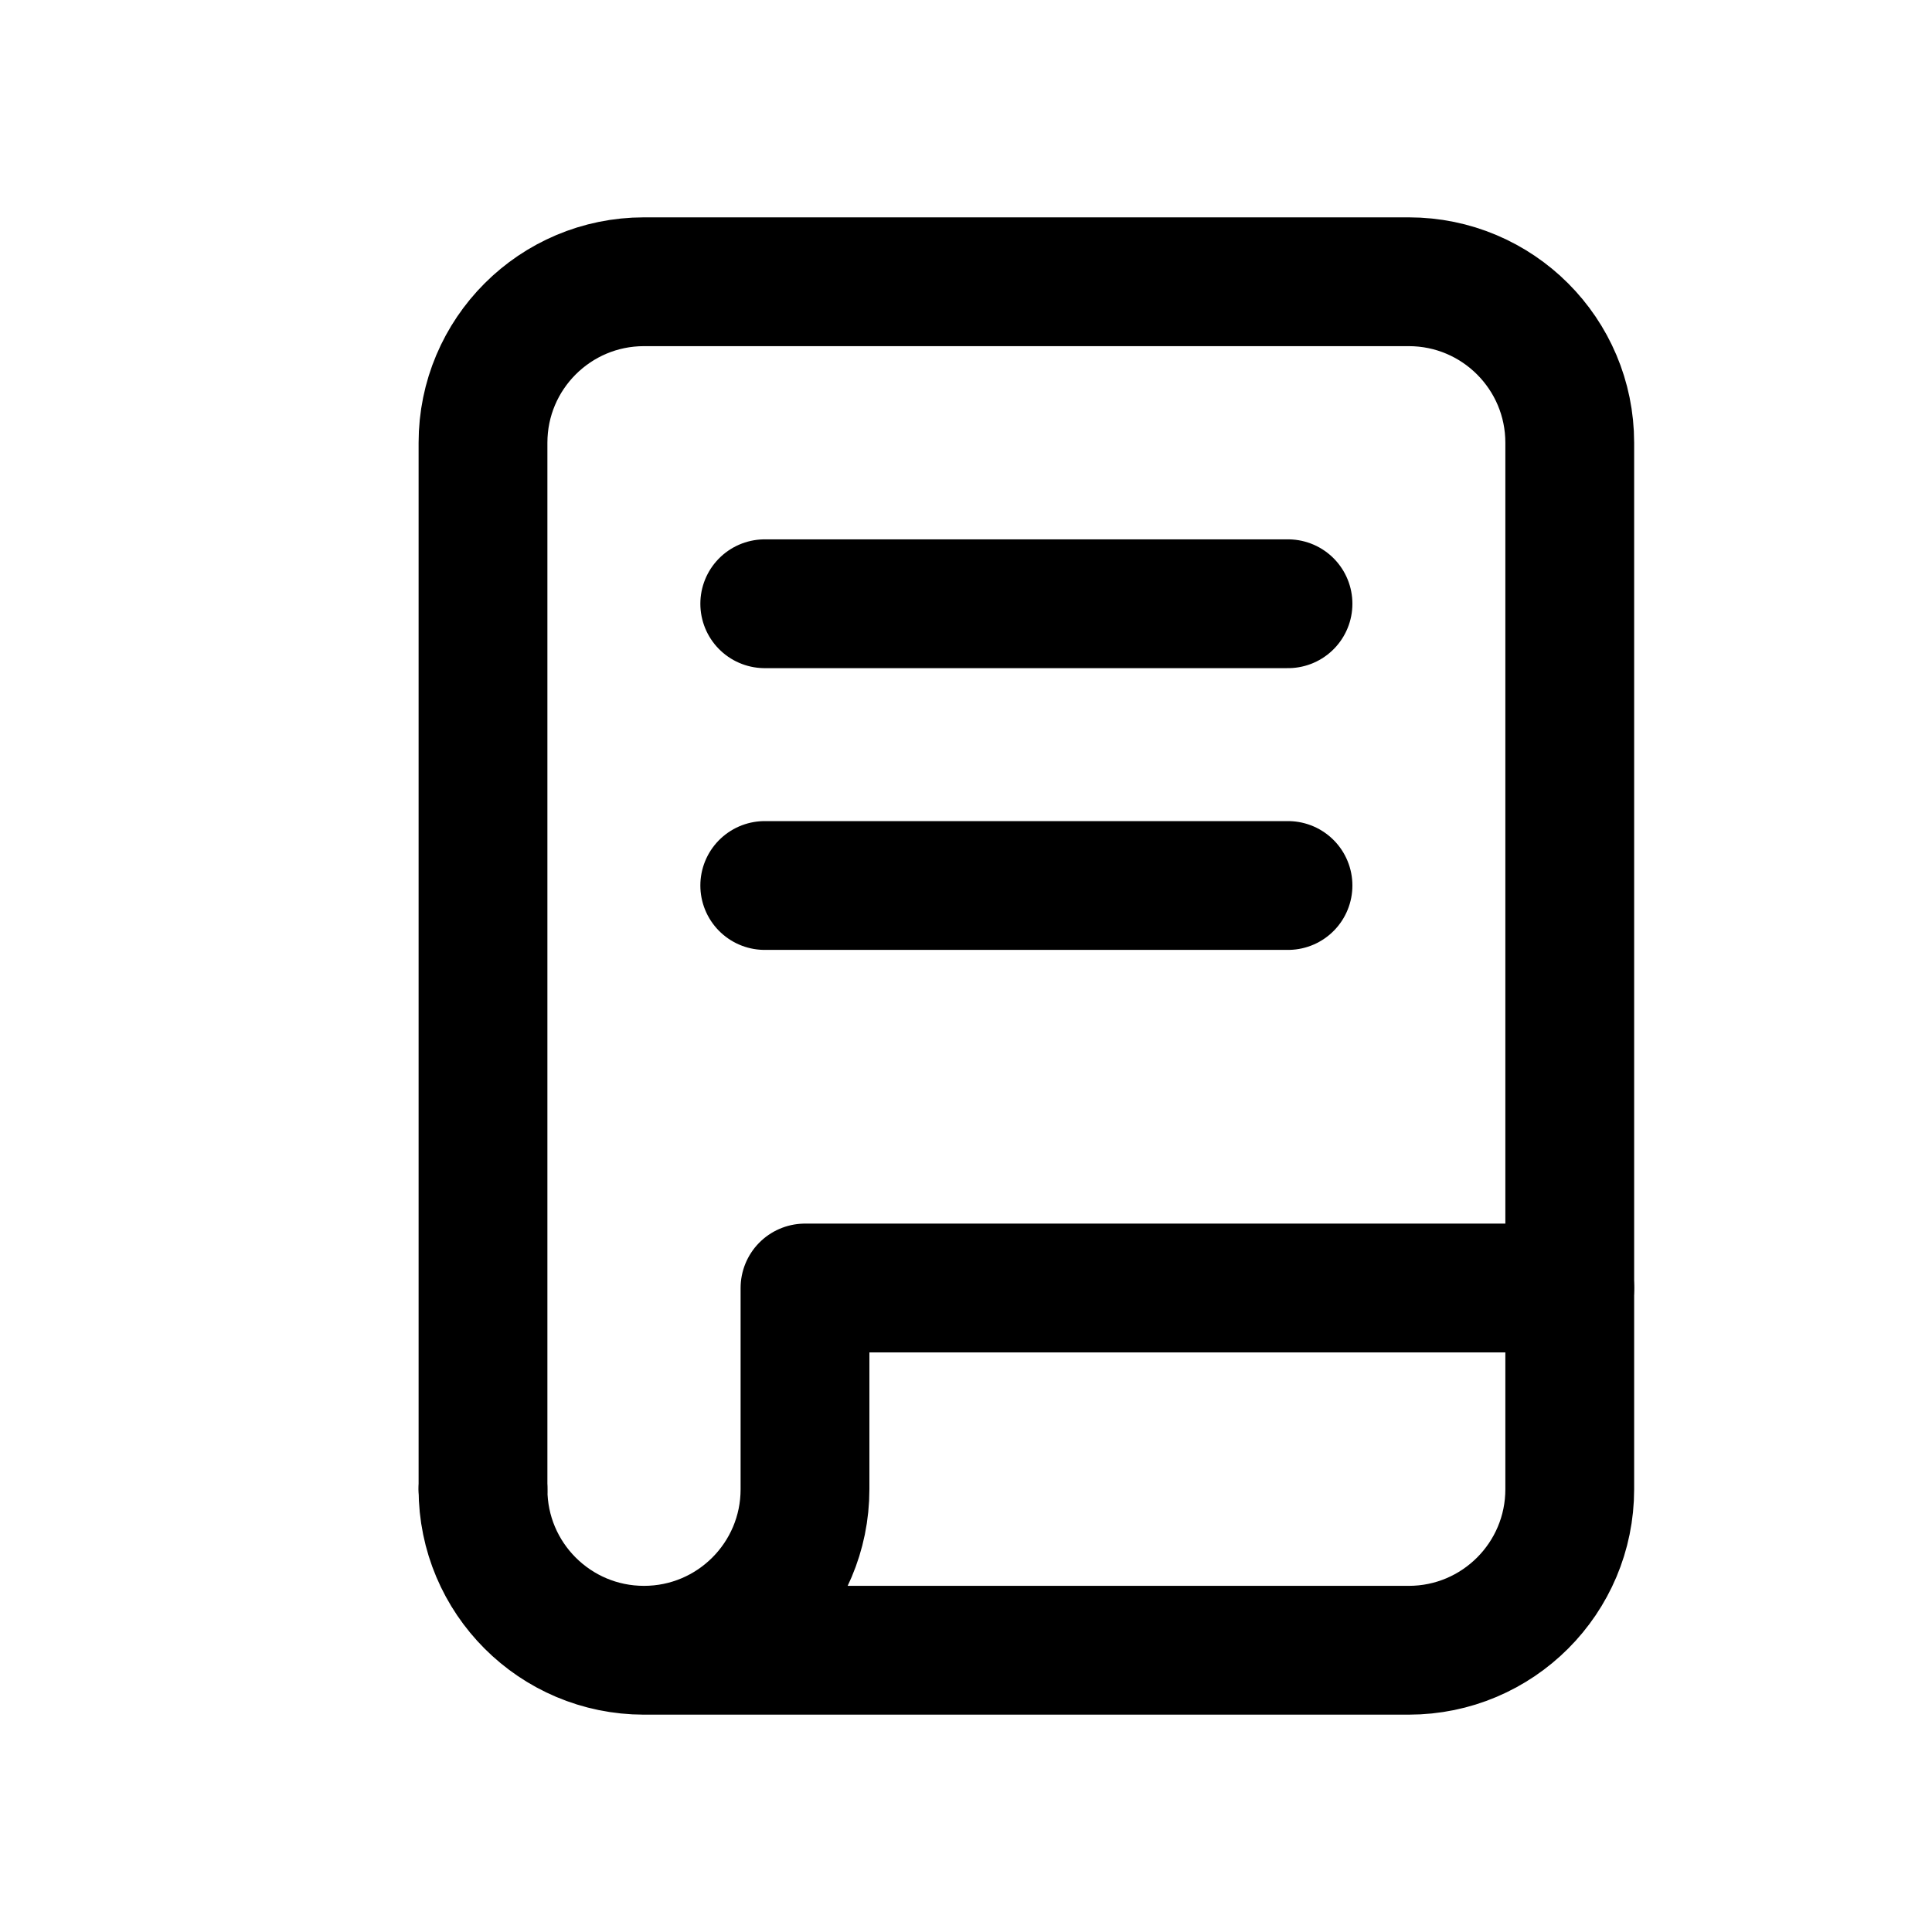
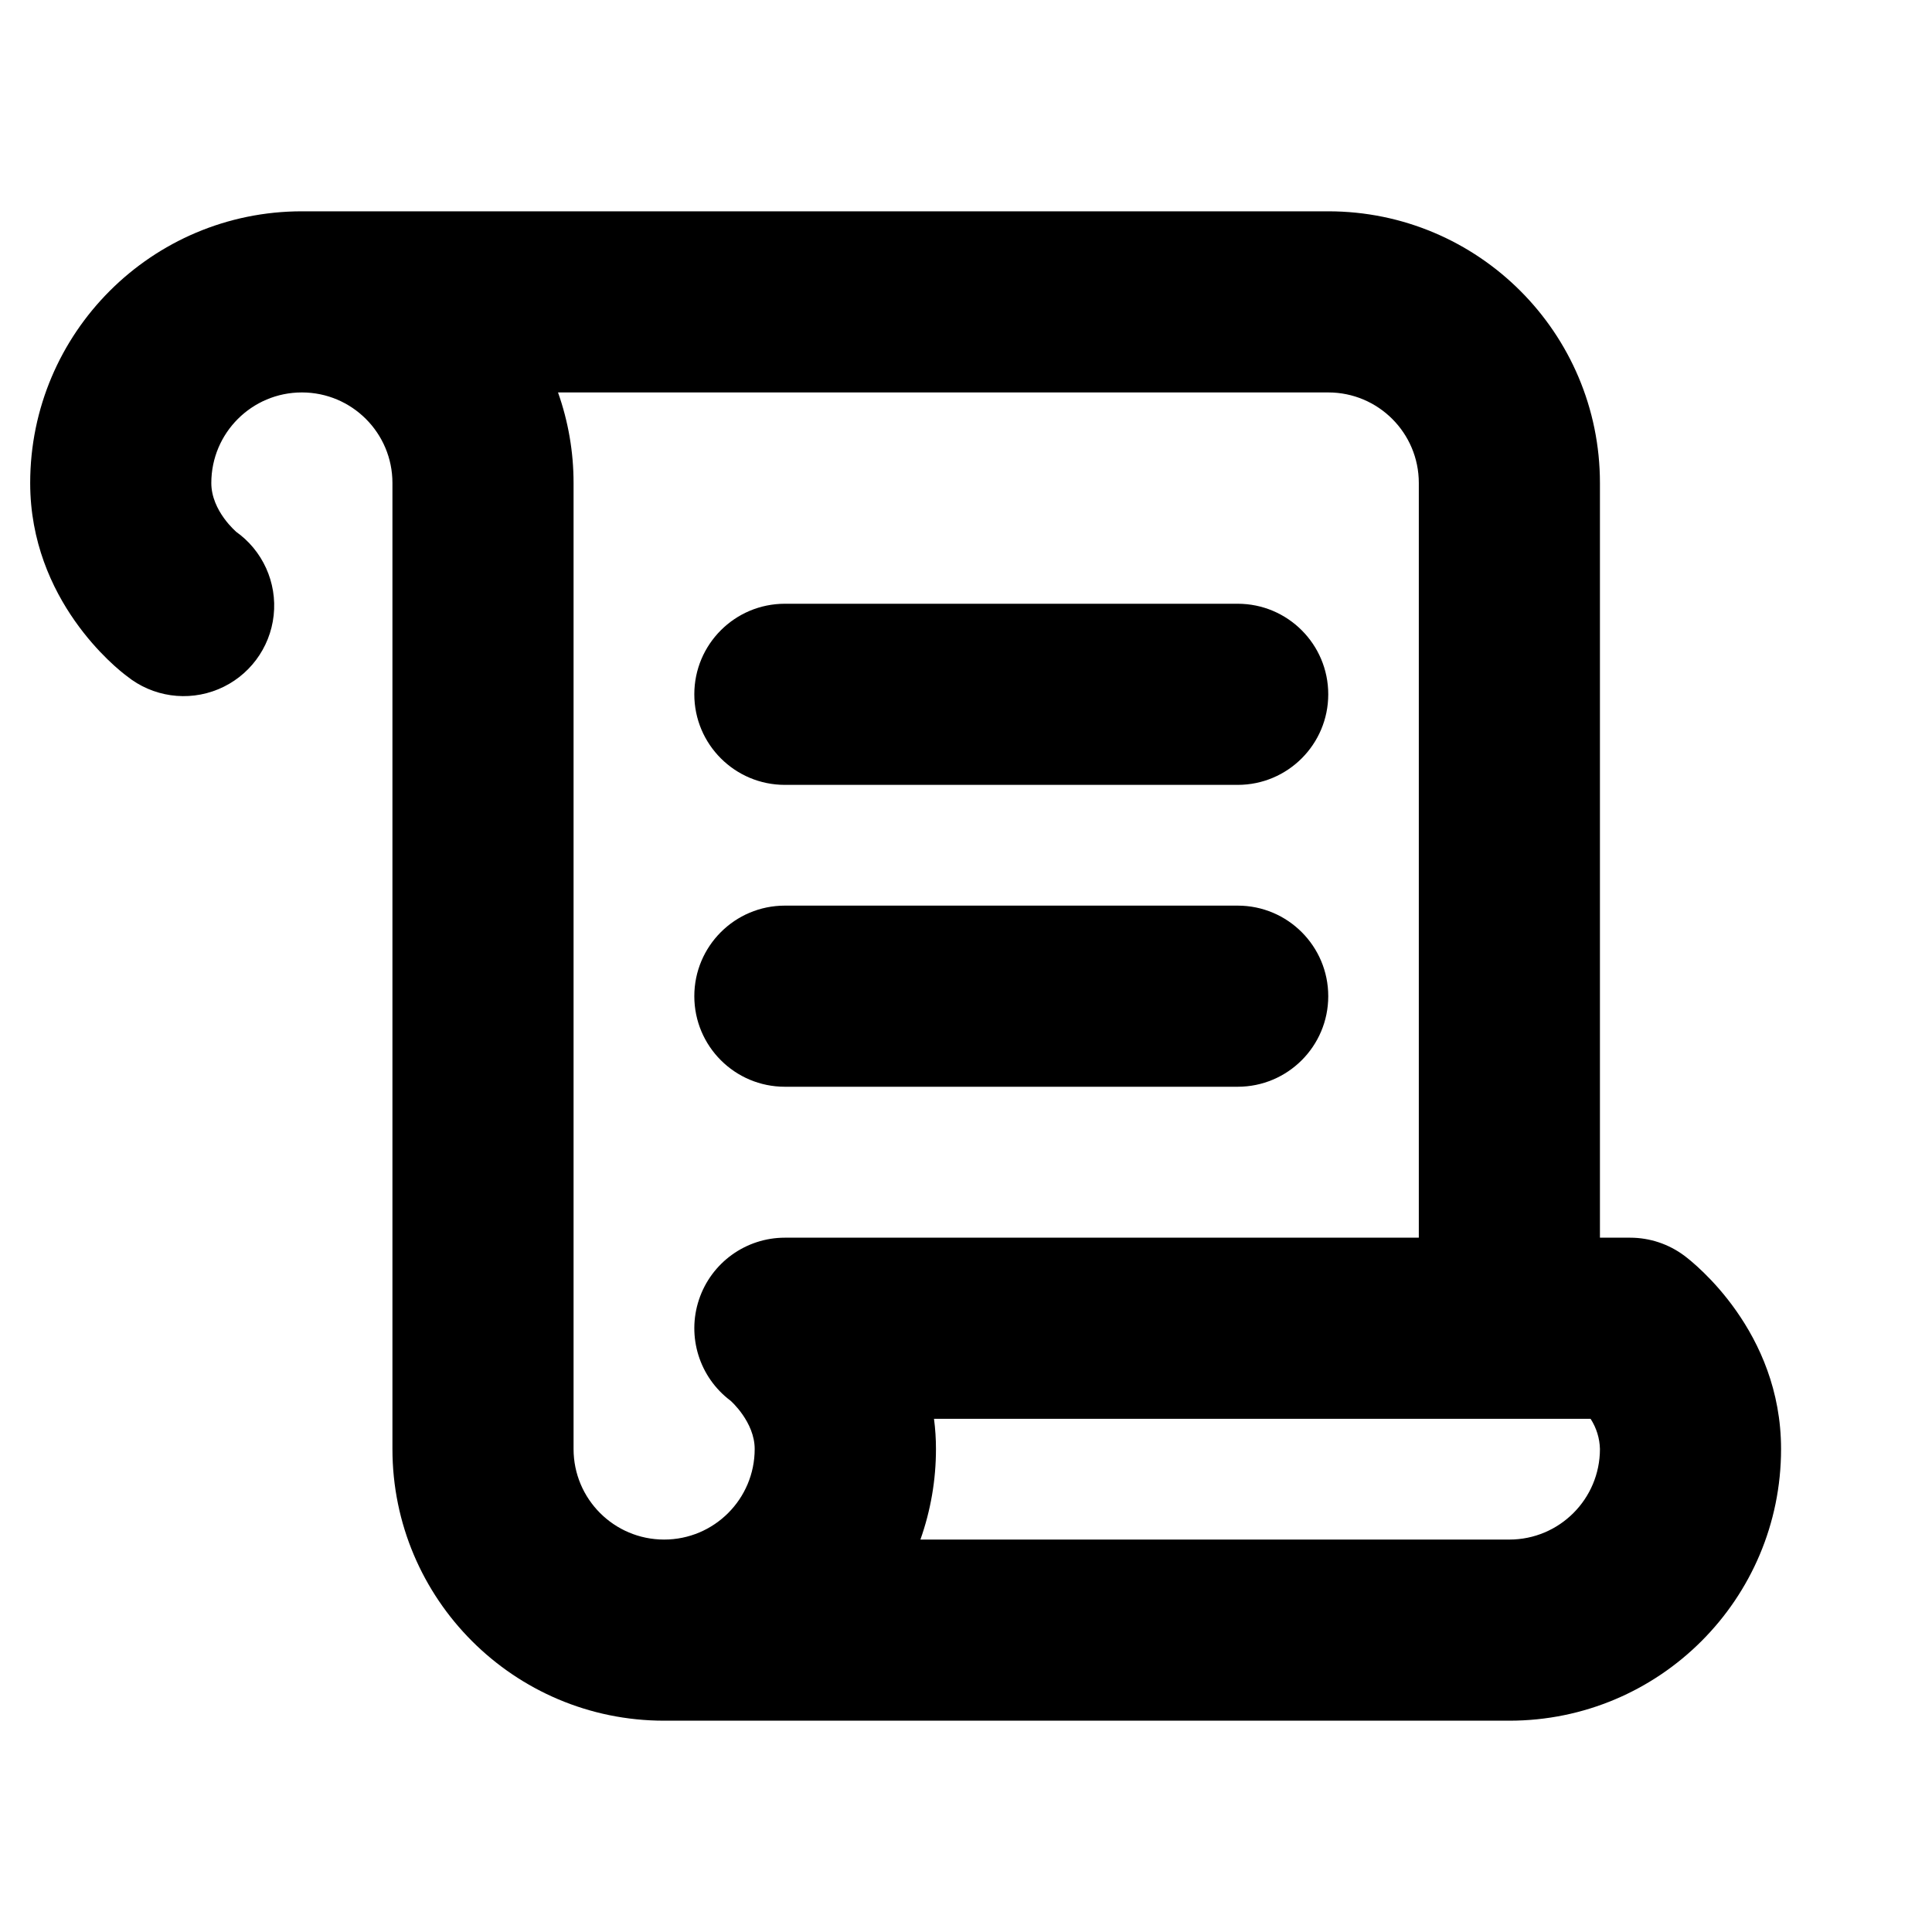
- <svg xmlns="http://www.w3.org/2000/svg" viewBox="0 0 24 24" fill="none" stroke="currentColor" stroke-width="1.6" stroke-linecap="round" stroke-linejoin="round">
-   <path d="M6 18.5V5.5a2 2 0 0 1 2-2h9.5a2 2 0 0 1 2 2V16" />
-   <path d="M8 20.5h9.5a2 2 0 0 0 2-2V16H10v2.5a2 2 0 0 1-4 0" />
-   <path d="M9.5 7.5h6.5M9.5 11h6.5" />
+ <svg xmlns="http://www.w3.org/2000/svg" viewBox="0 0 256 256" fill="currentColor">
+   <path d="M92,92a12,12,0,0,1,12-12h60a12,12,0,0,1,0,24H104A12,12,0,0,1,92,92Zm12,52h60a12,12,0,0,0,0-24H104a12,12,0,0,0,0,24Zm132,48a36,36,0,0,1-36,36H88a36,36,0,0,1-36-36V64a12,12,0,0,0-24,0c0,3.73,3.35,6.51,3.38,6.54l-.18-.14h0A12,12,0,1,1,16.81,89.59h0C15.49,88.62,4,79.55,4,64A36,36,0,0,1,40,28H176a36,36,0,0,1,36,36V164h4a12,12,0,0,1,7.2,2.4C224.51,167.38,236,176.45,236,192ZM92.62,172.2A12,12,0,0,1,104,164h84V64a12,12,0,0,0-12-12H73.94A35.88,35.88,0,0,1,76,64V192a12,12,0,0,0,24,0c0-3.58-3.17-6.38-3.2-6.4A12,12,0,0,1,92.62,172.2ZM212,192a7.69,7.69,0,0,0-1.24-4h-87a30.32,30.32,0,0,1,.26,4,35.84,35.84,0,0,1-2.06,12H200A12,12,0,0,0,212,192Z" />
</svg>
